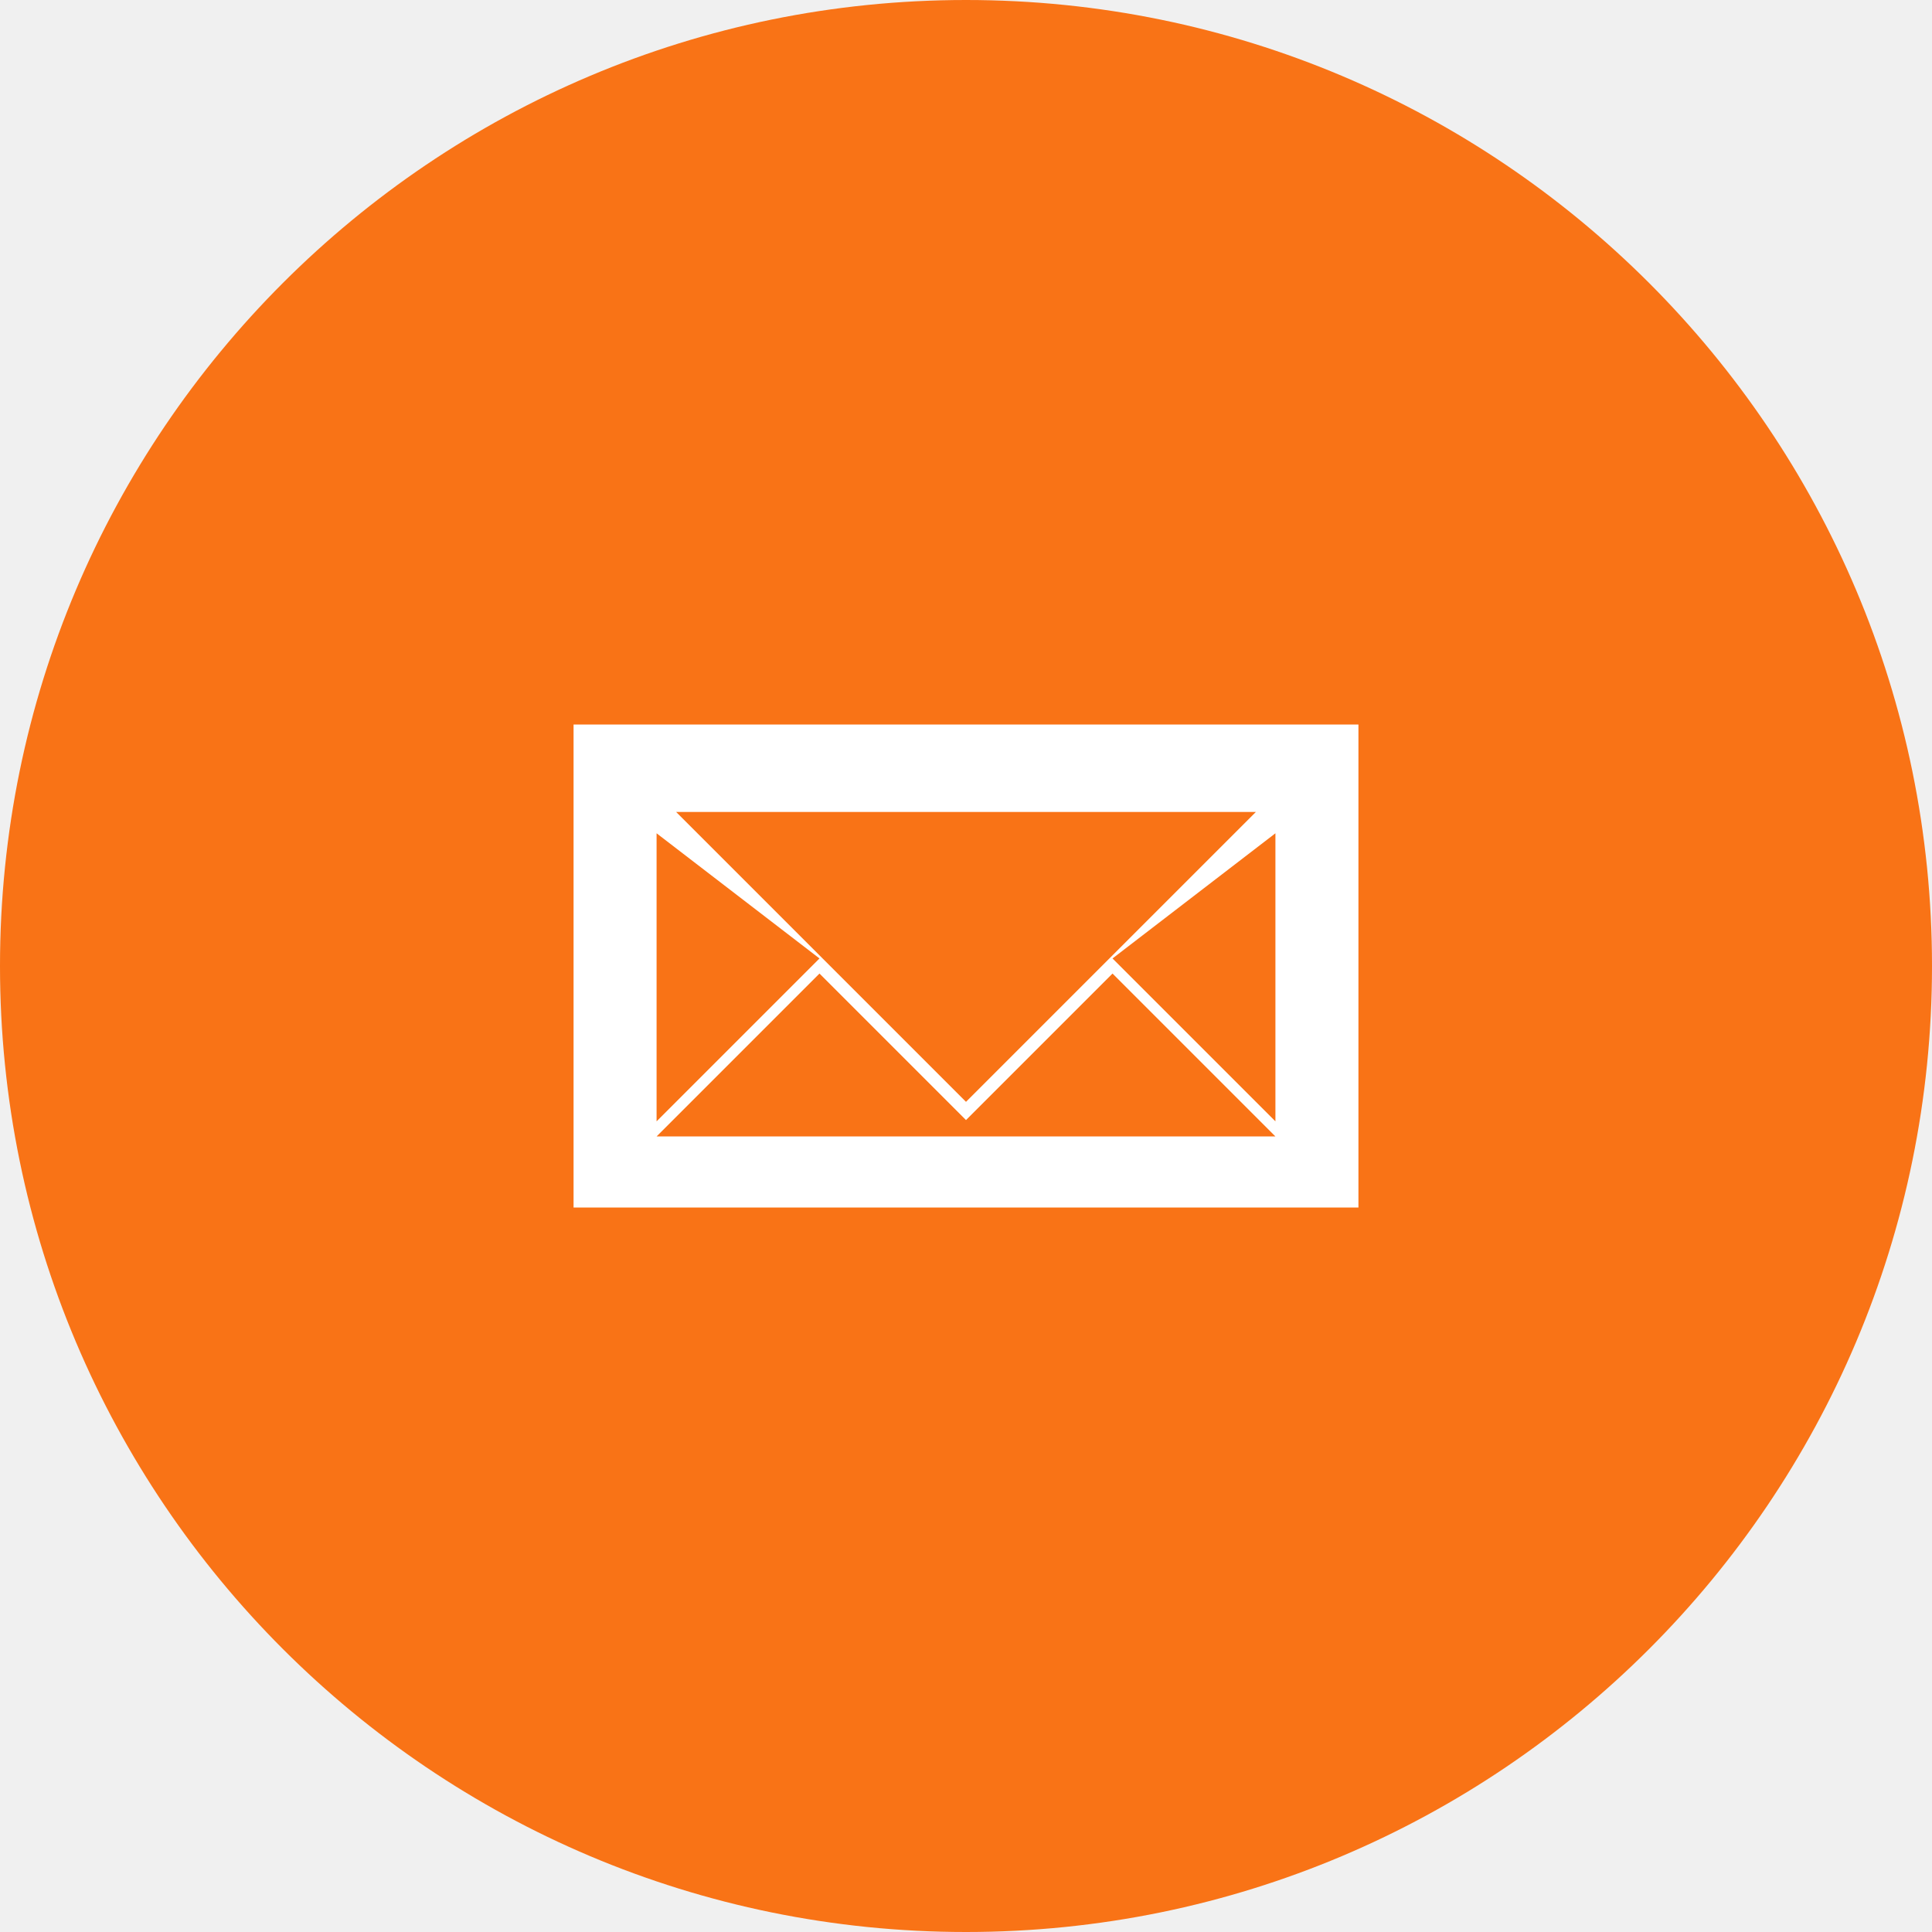
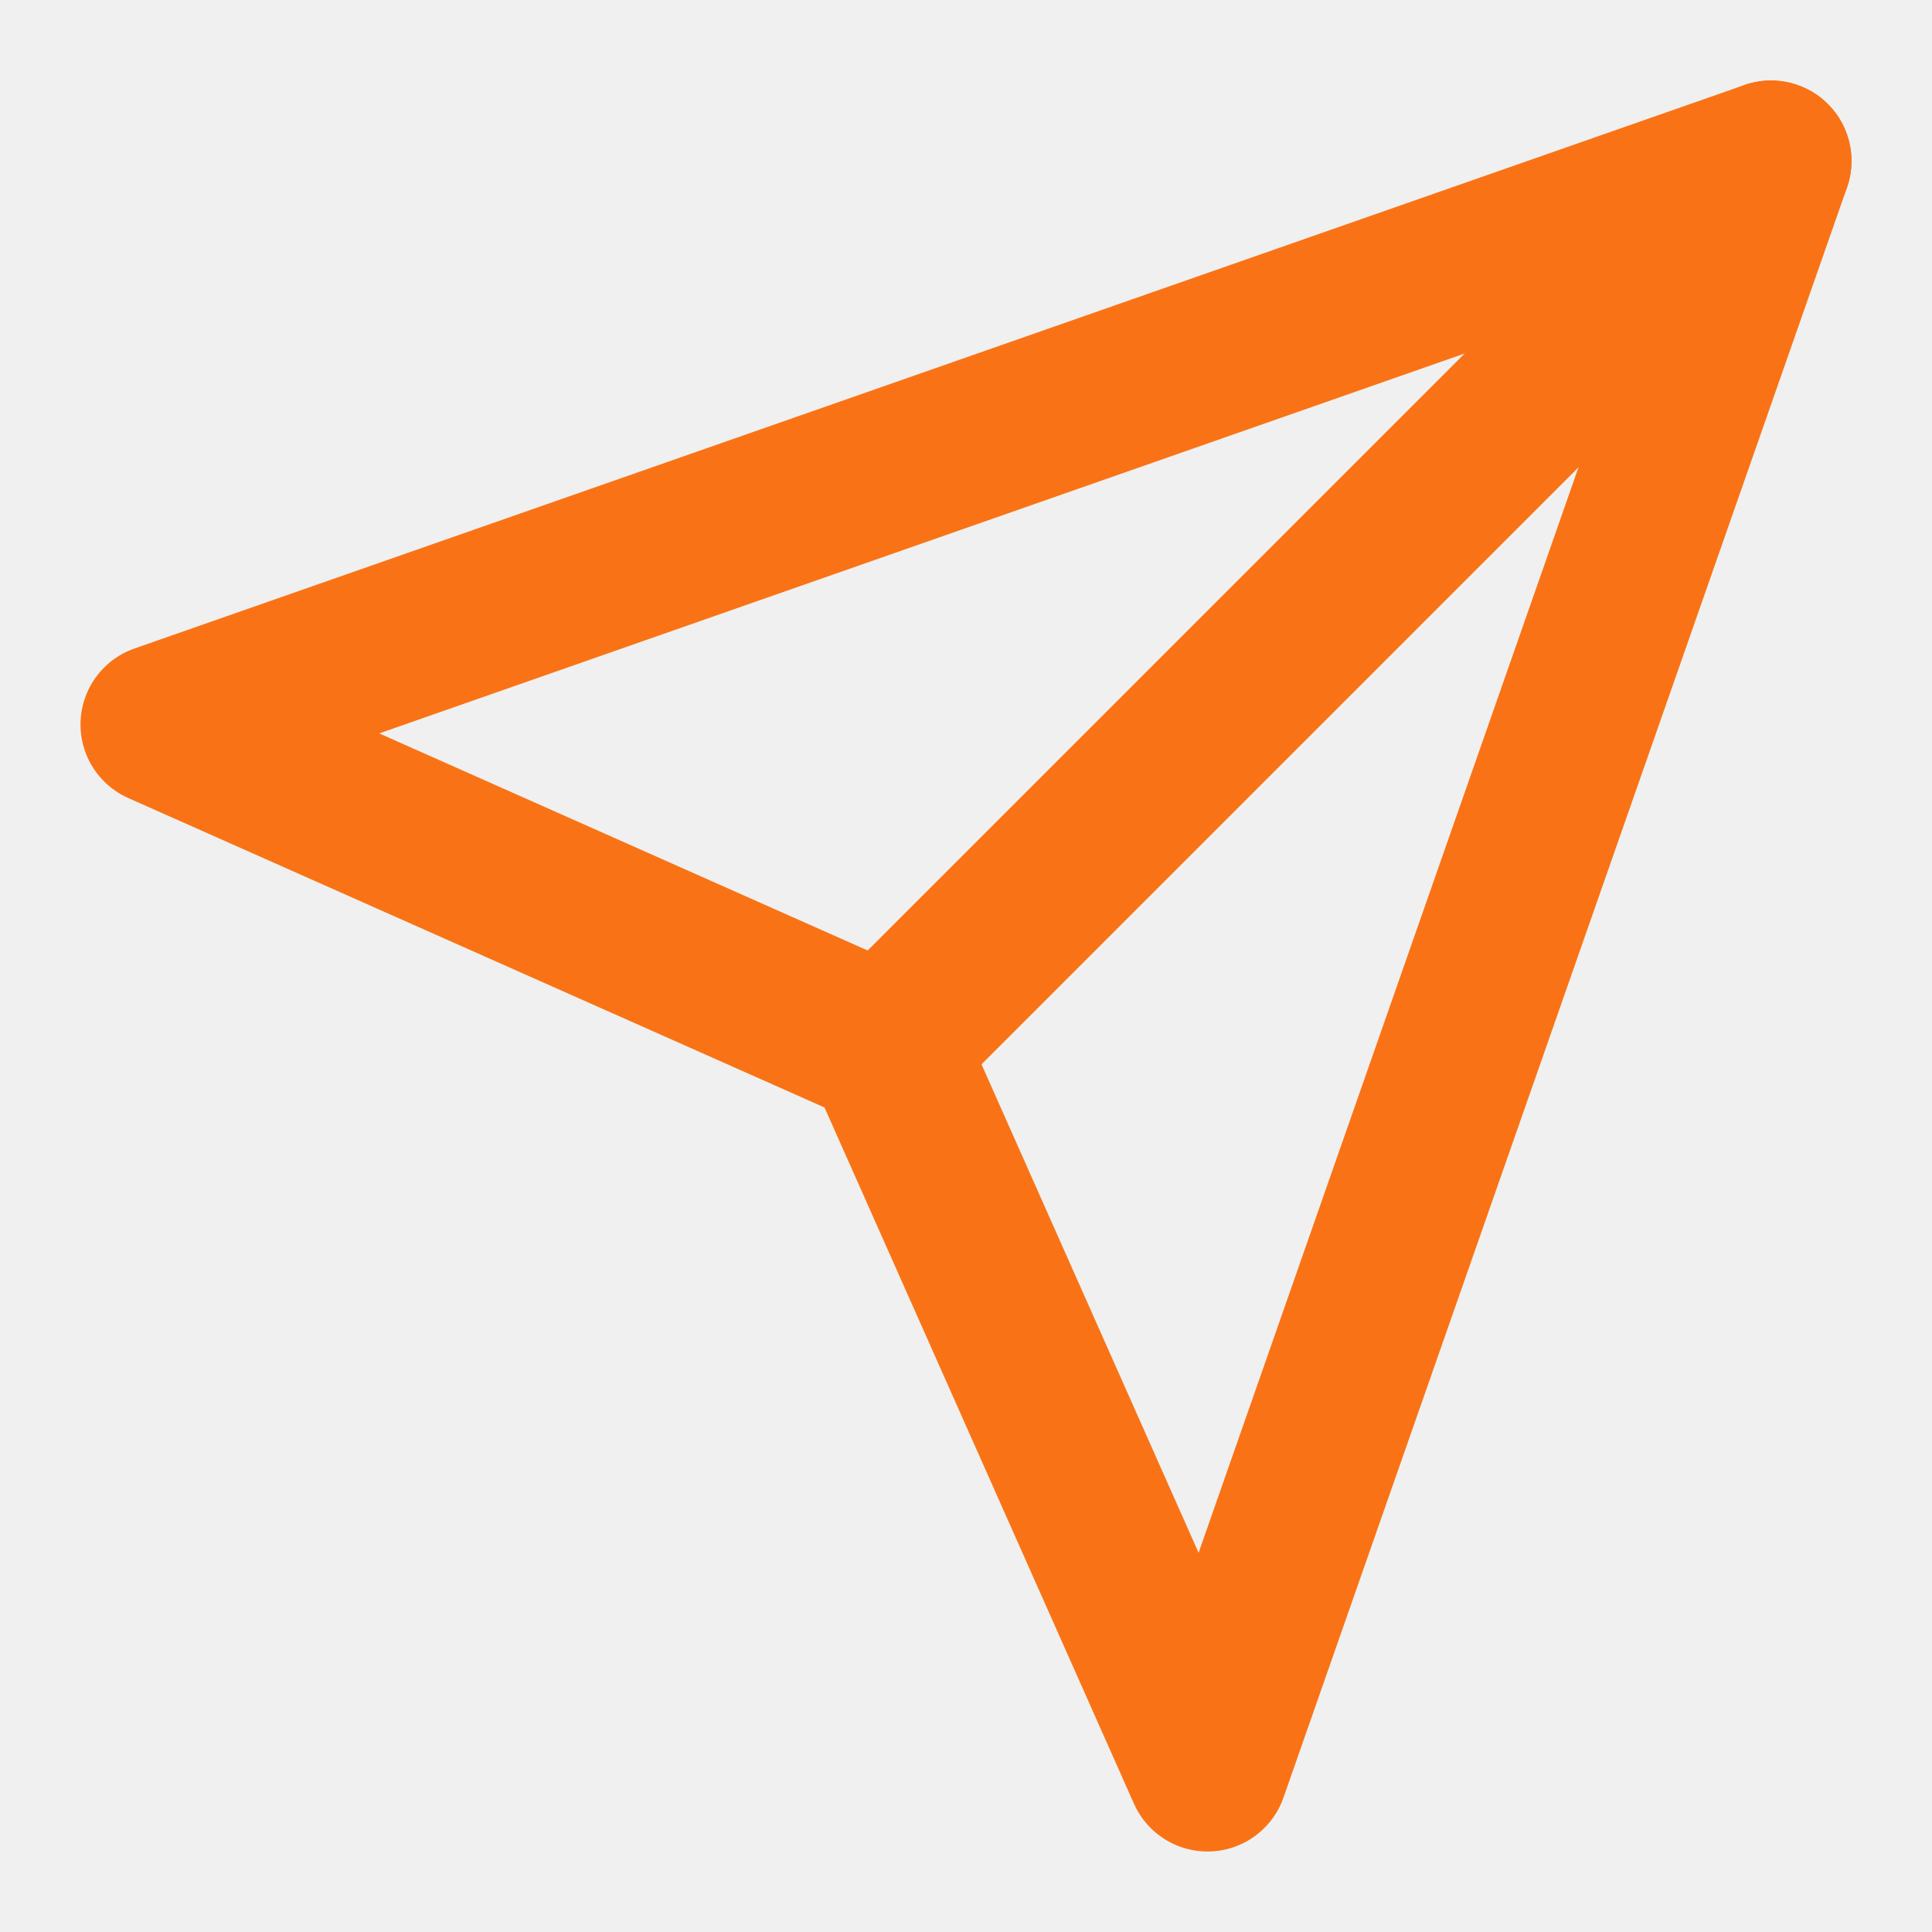
- <svg xmlns="http://www.w3.org/2000/svg" width="256px" height="256px" viewBox="0 0 256 256" version="1.1">
-   <g stroke="none" stroke-width="1" fill="none" fill-rule="evenodd">
-     <path d="M128,256 C198.692,256 256,198.692 256,128 C256,57.308 198.692,0 128,0 C57.308,0 0,57.308 0,128 C0,198.692 57.308,256 128,256 Z" fill="#F97316" />
-     <path d="M76,96 L180,96 L180,160 L76,160 L76,96 Z M89.586,107.586 L128,146 L166.414,107.586 L89.586,107.586 Z M87,110.414 L87,148.586 L108.586,127 L87,110.414 Z M169,110.414 L147.414,127 L169,148.586 L169,110.414 Z M108.586,129 L87,150.586 L169,150.586 L147.414,129 L128,148.414 L108.586,129 Z" fill="#FFFFFF" fill-rule="nonzero" />
-   </g>
+ <svg xmlns="http://www.w3.org/2000/svg" width="24" height="24" viewBox="0 0 24 24" fill="none">
+   <path d="M22 2L11 13" stroke="#f97316" stroke-width="2" stroke-linecap="round" stroke-linejoin="round" />
+   <path d="M22 2L15 22L11 13L2 9L22 2Z" stroke="#f97316" stroke-width="2" stroke-linecap="round" stroke-linejoin="round" />
</svg>
